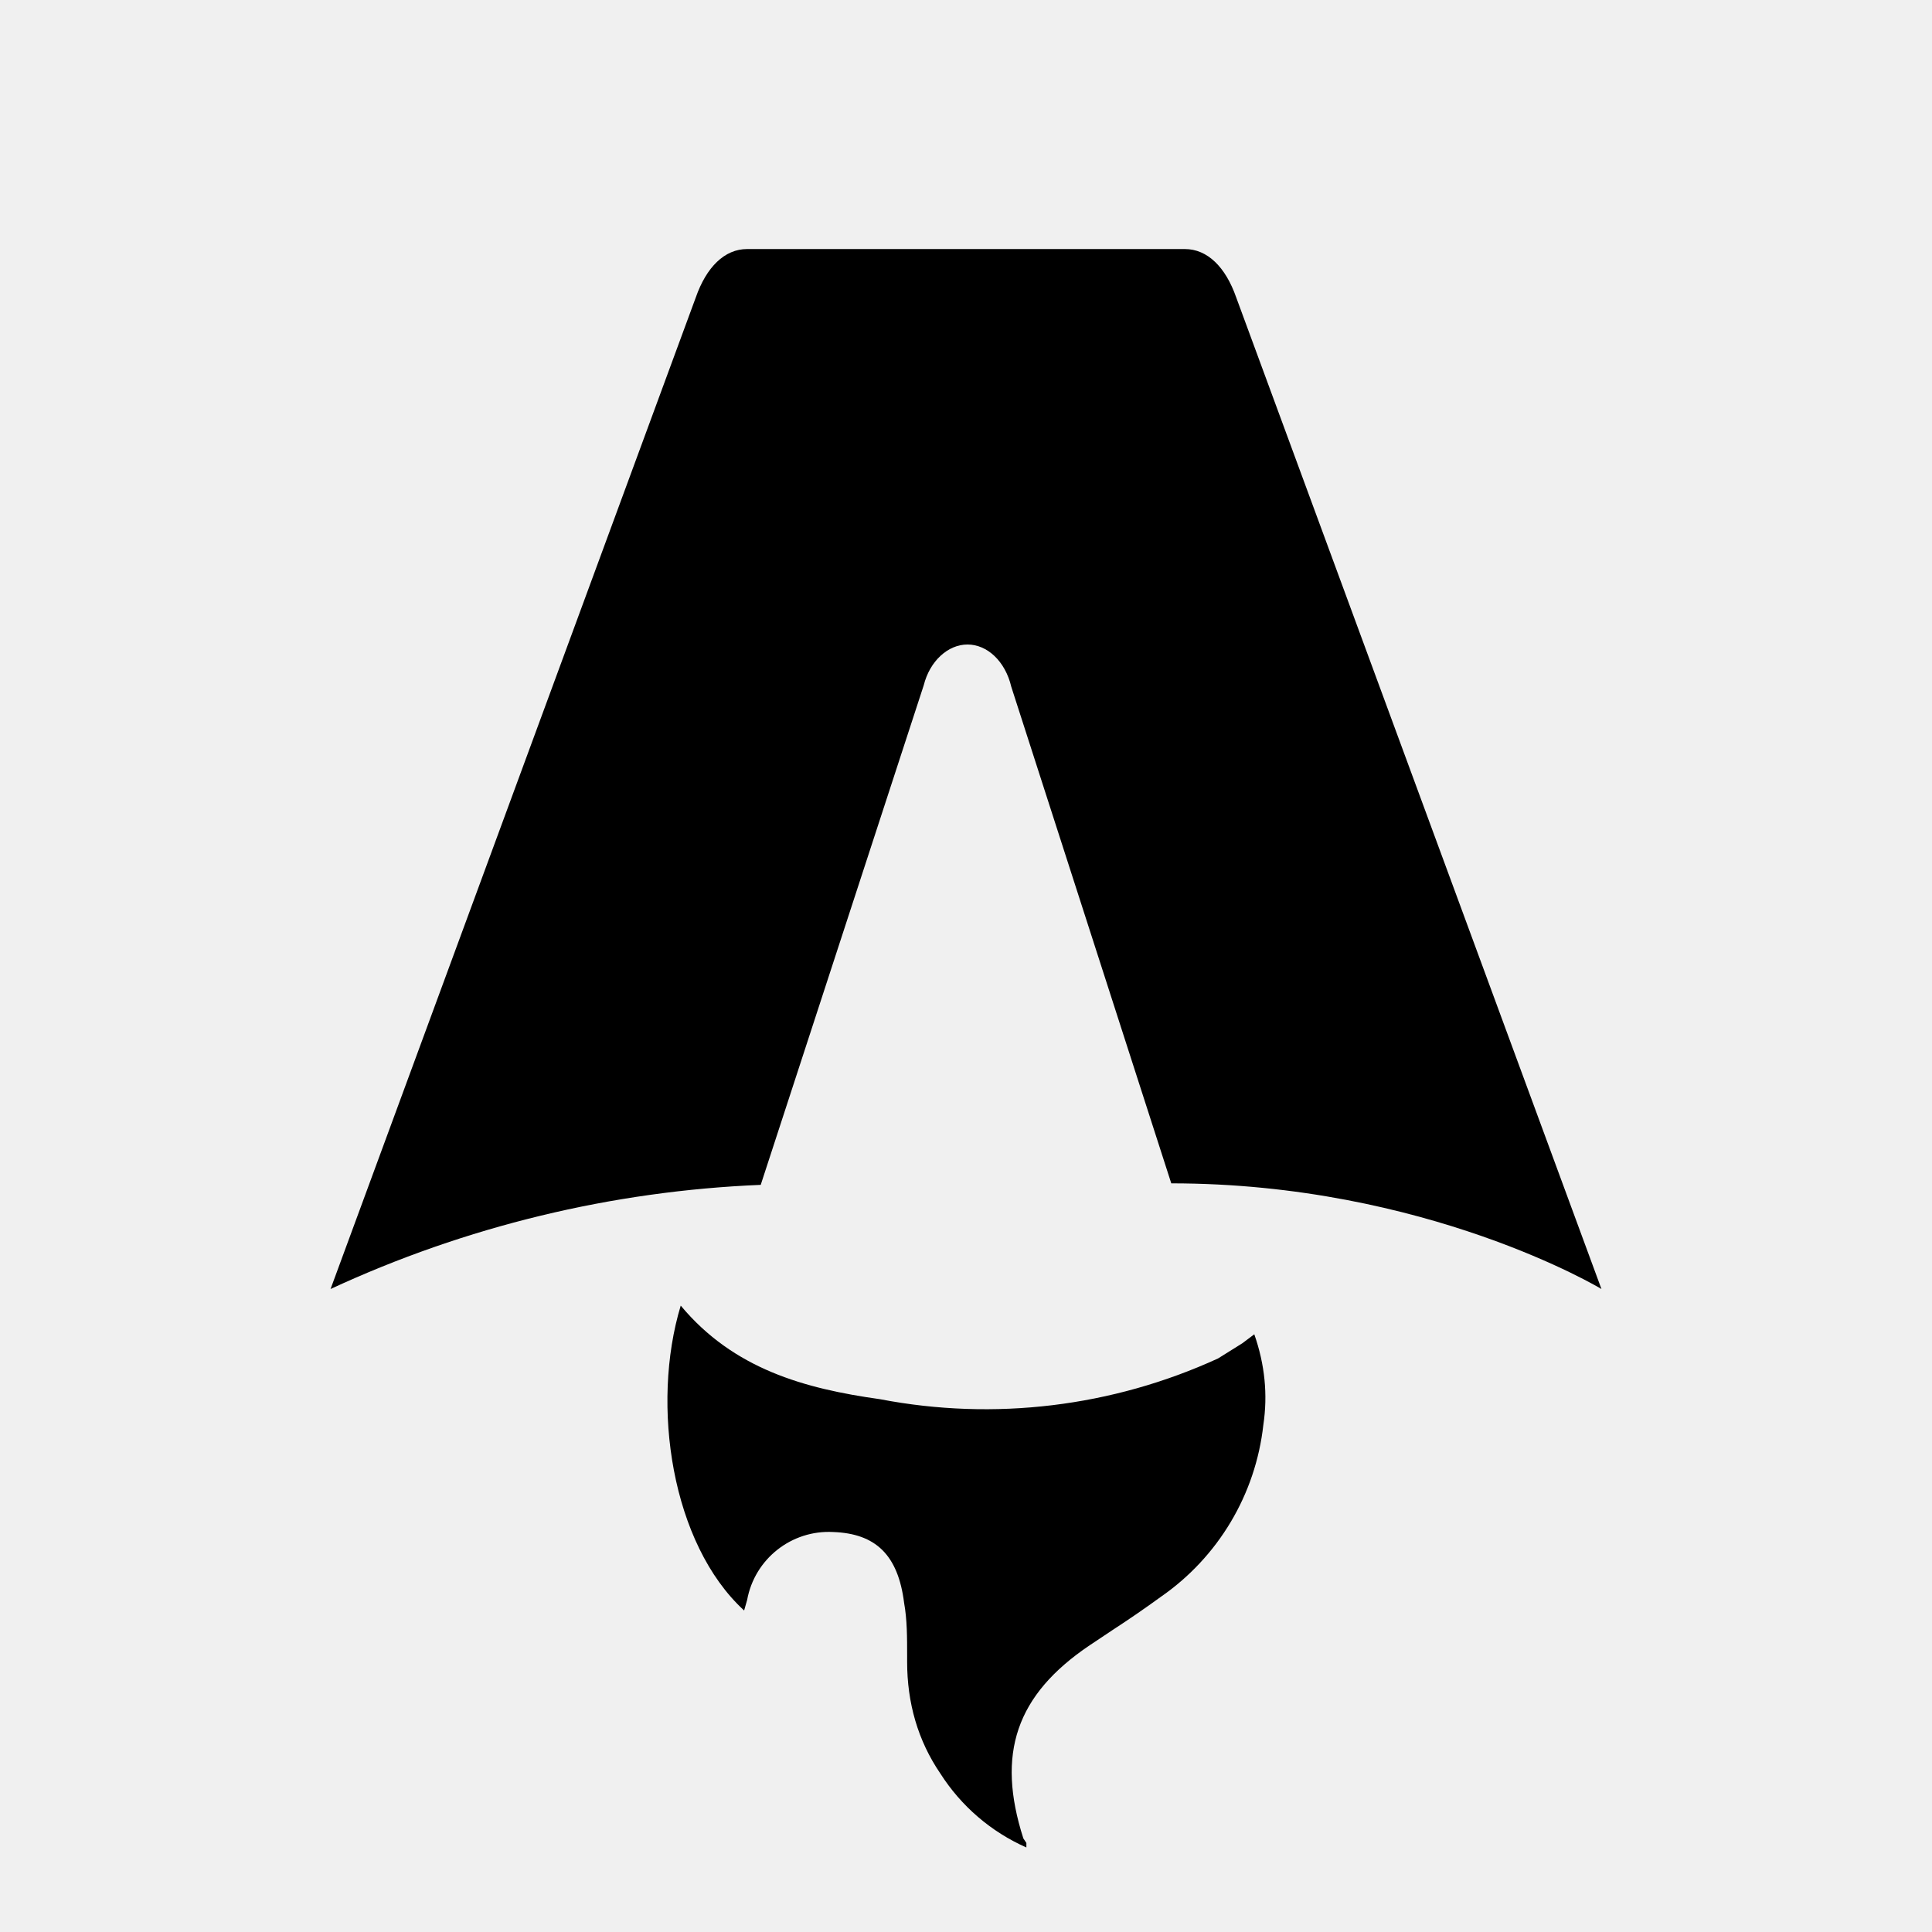
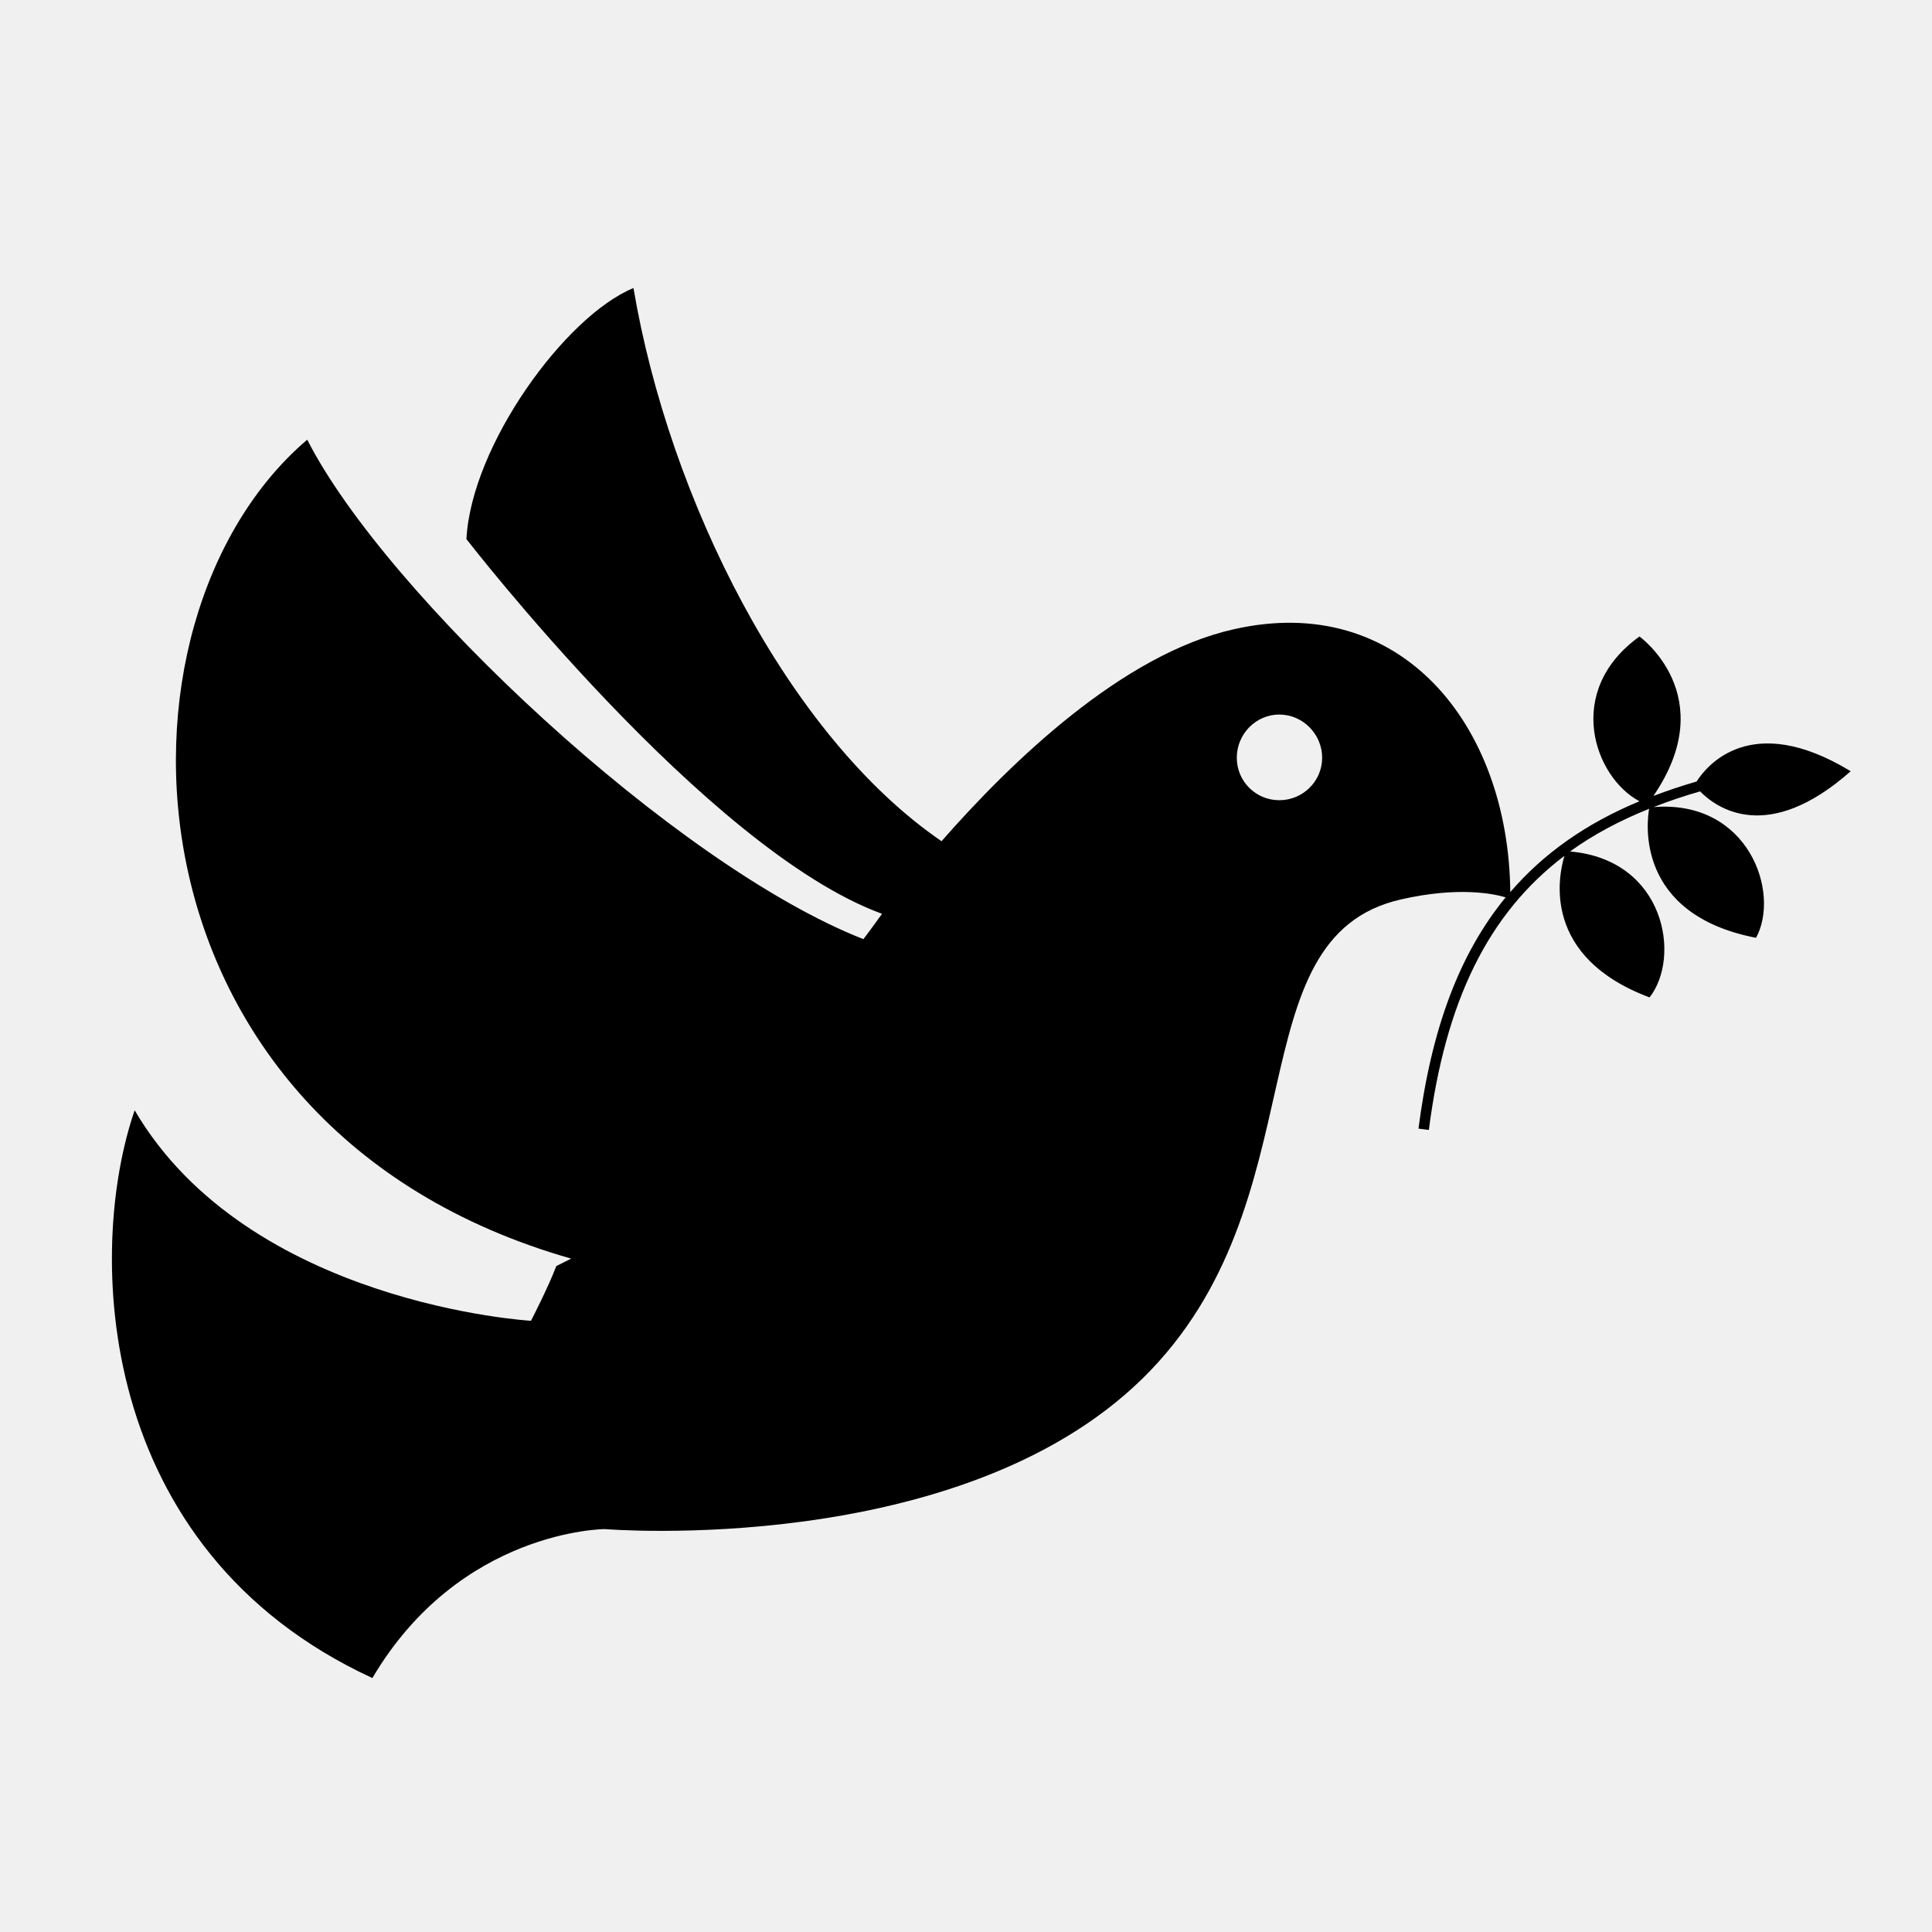
- <svg xmlns="http://www.w3.org/2000/svg" fill="none" viewBox="0 0 128 128">
-   <path d="M50.4 78.5a75.1 75.1 0 0 0-28.5 6.9l24.2-65.7c.7-2 1.9-3.2 3.4-3.2h29c1.5 0 2.7 1.2 3.4 3.2l24.2 65.7s-11.6-7-28.5-7L67 45.5c-.4-1.7-1.6-2.8-2.9-2.8-1.3 0-2.5 1.1-2.9 2.7L50.4 78.5Zm-1.1 28.2Zm-4.2-20.2c-2 6.6-.6 15.8 4.2 20.2a17.5 17.5 0 0 1 .2-.7 5.5 5.5 0 0 1 5.7-4.5c2.8.1 4.3 1.5 4.7 4.7.2 1.1.2 2.3.2 3.5v.4c0 2.7.7 5.2 2.2 7.4a13 13 0 0 0 5.7 4.9v-.3l-.2-.3c-1.8-5.6-.5-9.5 4.4-12.8l1.5-1a73 73 0 0 0 3.2-2.2 16 16 0 0 0 6.8-11.4c.3-2 .1-4-.6-6l-.8.6-1.6 1a37 37 0 0 1-22.4 2.7c-5-.7-9.7-2-13.2-6.2Z" />
-   <style>
-         path { fill: #000; }
-         @media (prefers-color-scheme: dark) {
-             path { fill: #FFF; }
-         }
-     </style>
+ <svg xmlns="http://www.w3.org/2000/svg" viewBox="0 0 100 100">
+   <g transform="translate(100,0) scale(-1,1)">
+     <path d="M93.03,57.468c-5.889,10.05-20.514,10.896-20.514,10.896s-0.902-1.748-1.309-2.832l-0.771-0.386  c23.772-6.785,24.672-33.005,13.662-42.388c-4.062,7.987-19.039,22.027-28.787,25.852c-0.084-0.102-0.627-0.838-0.965-1.312  c9.088-3.316,21.512-19.395,21.512-19.395c-0.254-4.84-5.107-11.539-8.646-12.994c-1.843,10.899-7.956,23.155-15.945,28.632  c-3.621-4.131-9.375-9.681-15.113-10.967c-8.632-1.971-14.236,4.902-14.326,13.6c-1.73-2.01-3.931-3.556-6.686-4.701  c2.335-1.237,3.928-5.704-0.001-8.528c0,0-4.268,3.062-0.721,8.254c-0.713-0.271-1.452-0.523-2.235-0.747  c-0.495-0.78-2.79-3.69-7.977-0.533c4.32,3.822,6.964,1.89,7.796,1.043c0.847,0.24,1.642,0.515,2.405,0.812  c-4.914-0.388-6.576,4.434-5.301,6.767c6.277-1.218,5.649-6.024,5.534-6.678c1.526,0.613,2.892,1.341,4.093,2.209  c-4.92,0.427-5.761,5.464-4.115,7.554c5.588-2.094,4.726-6.271,4.405-7.328c3.967,3.005,6.165,7.547,7.018,14.189l0.537-0.069  c-0.659-5.128-2.102-9.036-4.513-11.972c0.616-0.183,2.436-0.571,5.404,0.105c8.732,1.962,4.079,15.686,13.404,24.812  c9.504,9.3,27.82,7.783,27.82,7.783s7.494,0.021,12.031,7.709C95.169,80.189,95.522,64.693,93.03,57.468z M33.783,41.419  c-1.218,0-2.217-0.98-2.217-2.199c0-1.219,0.999-2.235,2.217-2.235c1.219,0,2.201,1.016,2.201,2.235  C35.984,40.439,35.002,41.419,33.783,41.419z" />
+   </g>
</svg>
